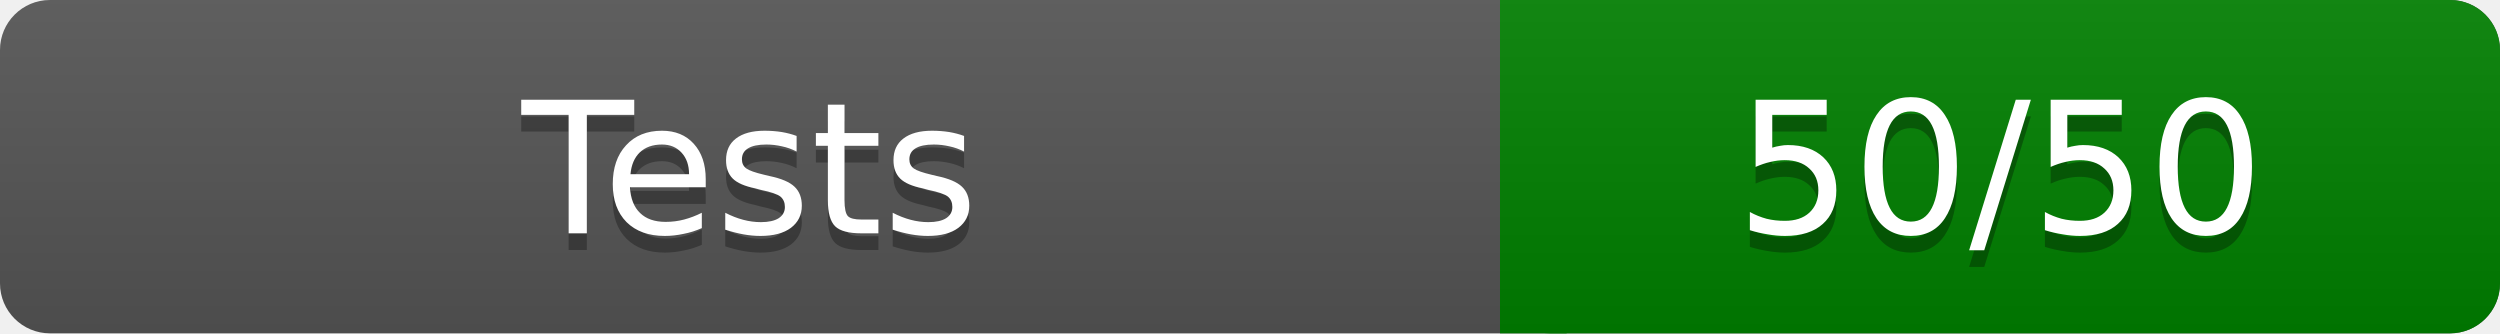
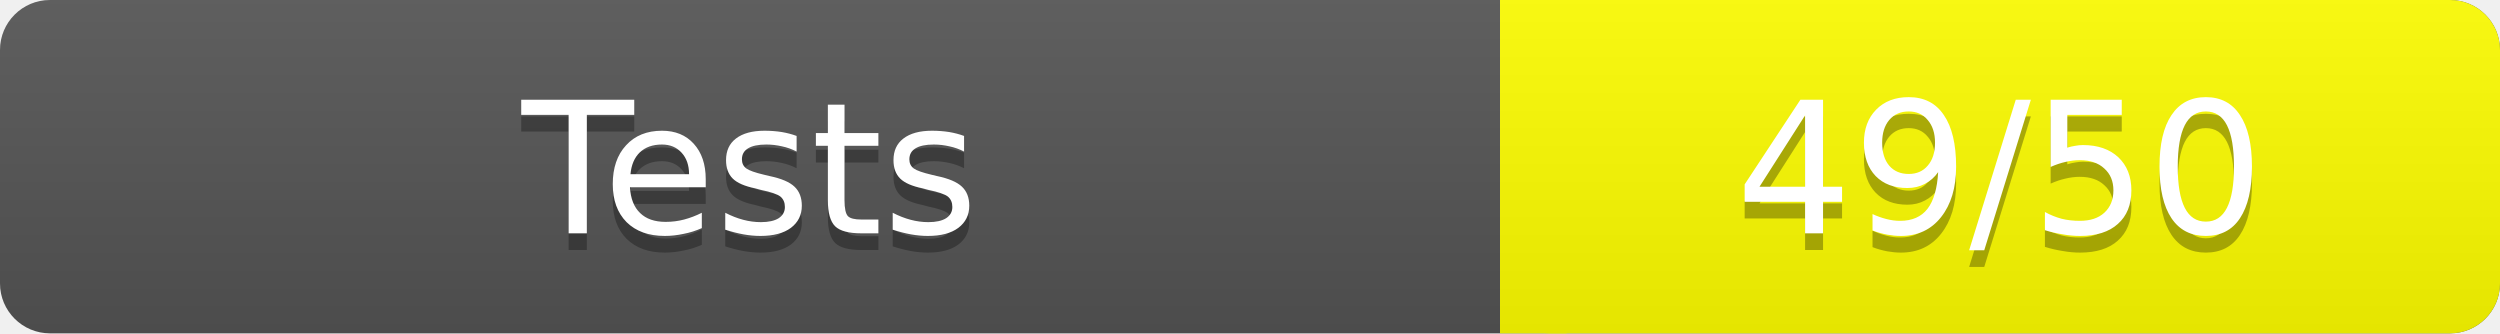
<svg xmlns="http://www.w3.org/2000/svg" width="150" height="20" role="img" aria-label="Test Results">
  <linearGradient id="a" x2="0" y2="100%">
    <stop offset="0" stop-color="#bbb" stop-opacity=".1" />
    <stop offset="1" stop-opacity=".1" />
  </linearGradient>
  <rect rx="3" width="150" height="20" fill="#555" />
-   <rect rx="3" x="90" width="60" height="20" fill="green" />
-   <path fill="green" d="M90 0h4v20h-4z" />
+   <rect rx="3" x="90" width="60" height="20" fill="yellow" />
+   <path fill="yellow" d="M90 0h4v20h-4z" />
  <rect rx="3" width="150" height="20" fill="url(#a)" />
  <g fill="#fff" text-anchor="middle" font-family="Verdana,DejaVu Sans,sans-serif" font-size="11">
    <text x="45" y="15" fill="#010101" fill-opacity=".3">Tests</text>
    <text x="45" y="14">Tests</text>
-     <text x="120" y="15" fill="#010101" fill-opacity=".3">50/50</text>
-     <text x="120" y="14">50/50</text>
+     <text x="120" y="15" fill="#010101" fill-opacity=".3">49/50</text>
+     <text x="120" y="14">49/50</text>
  </g>
</svg>
